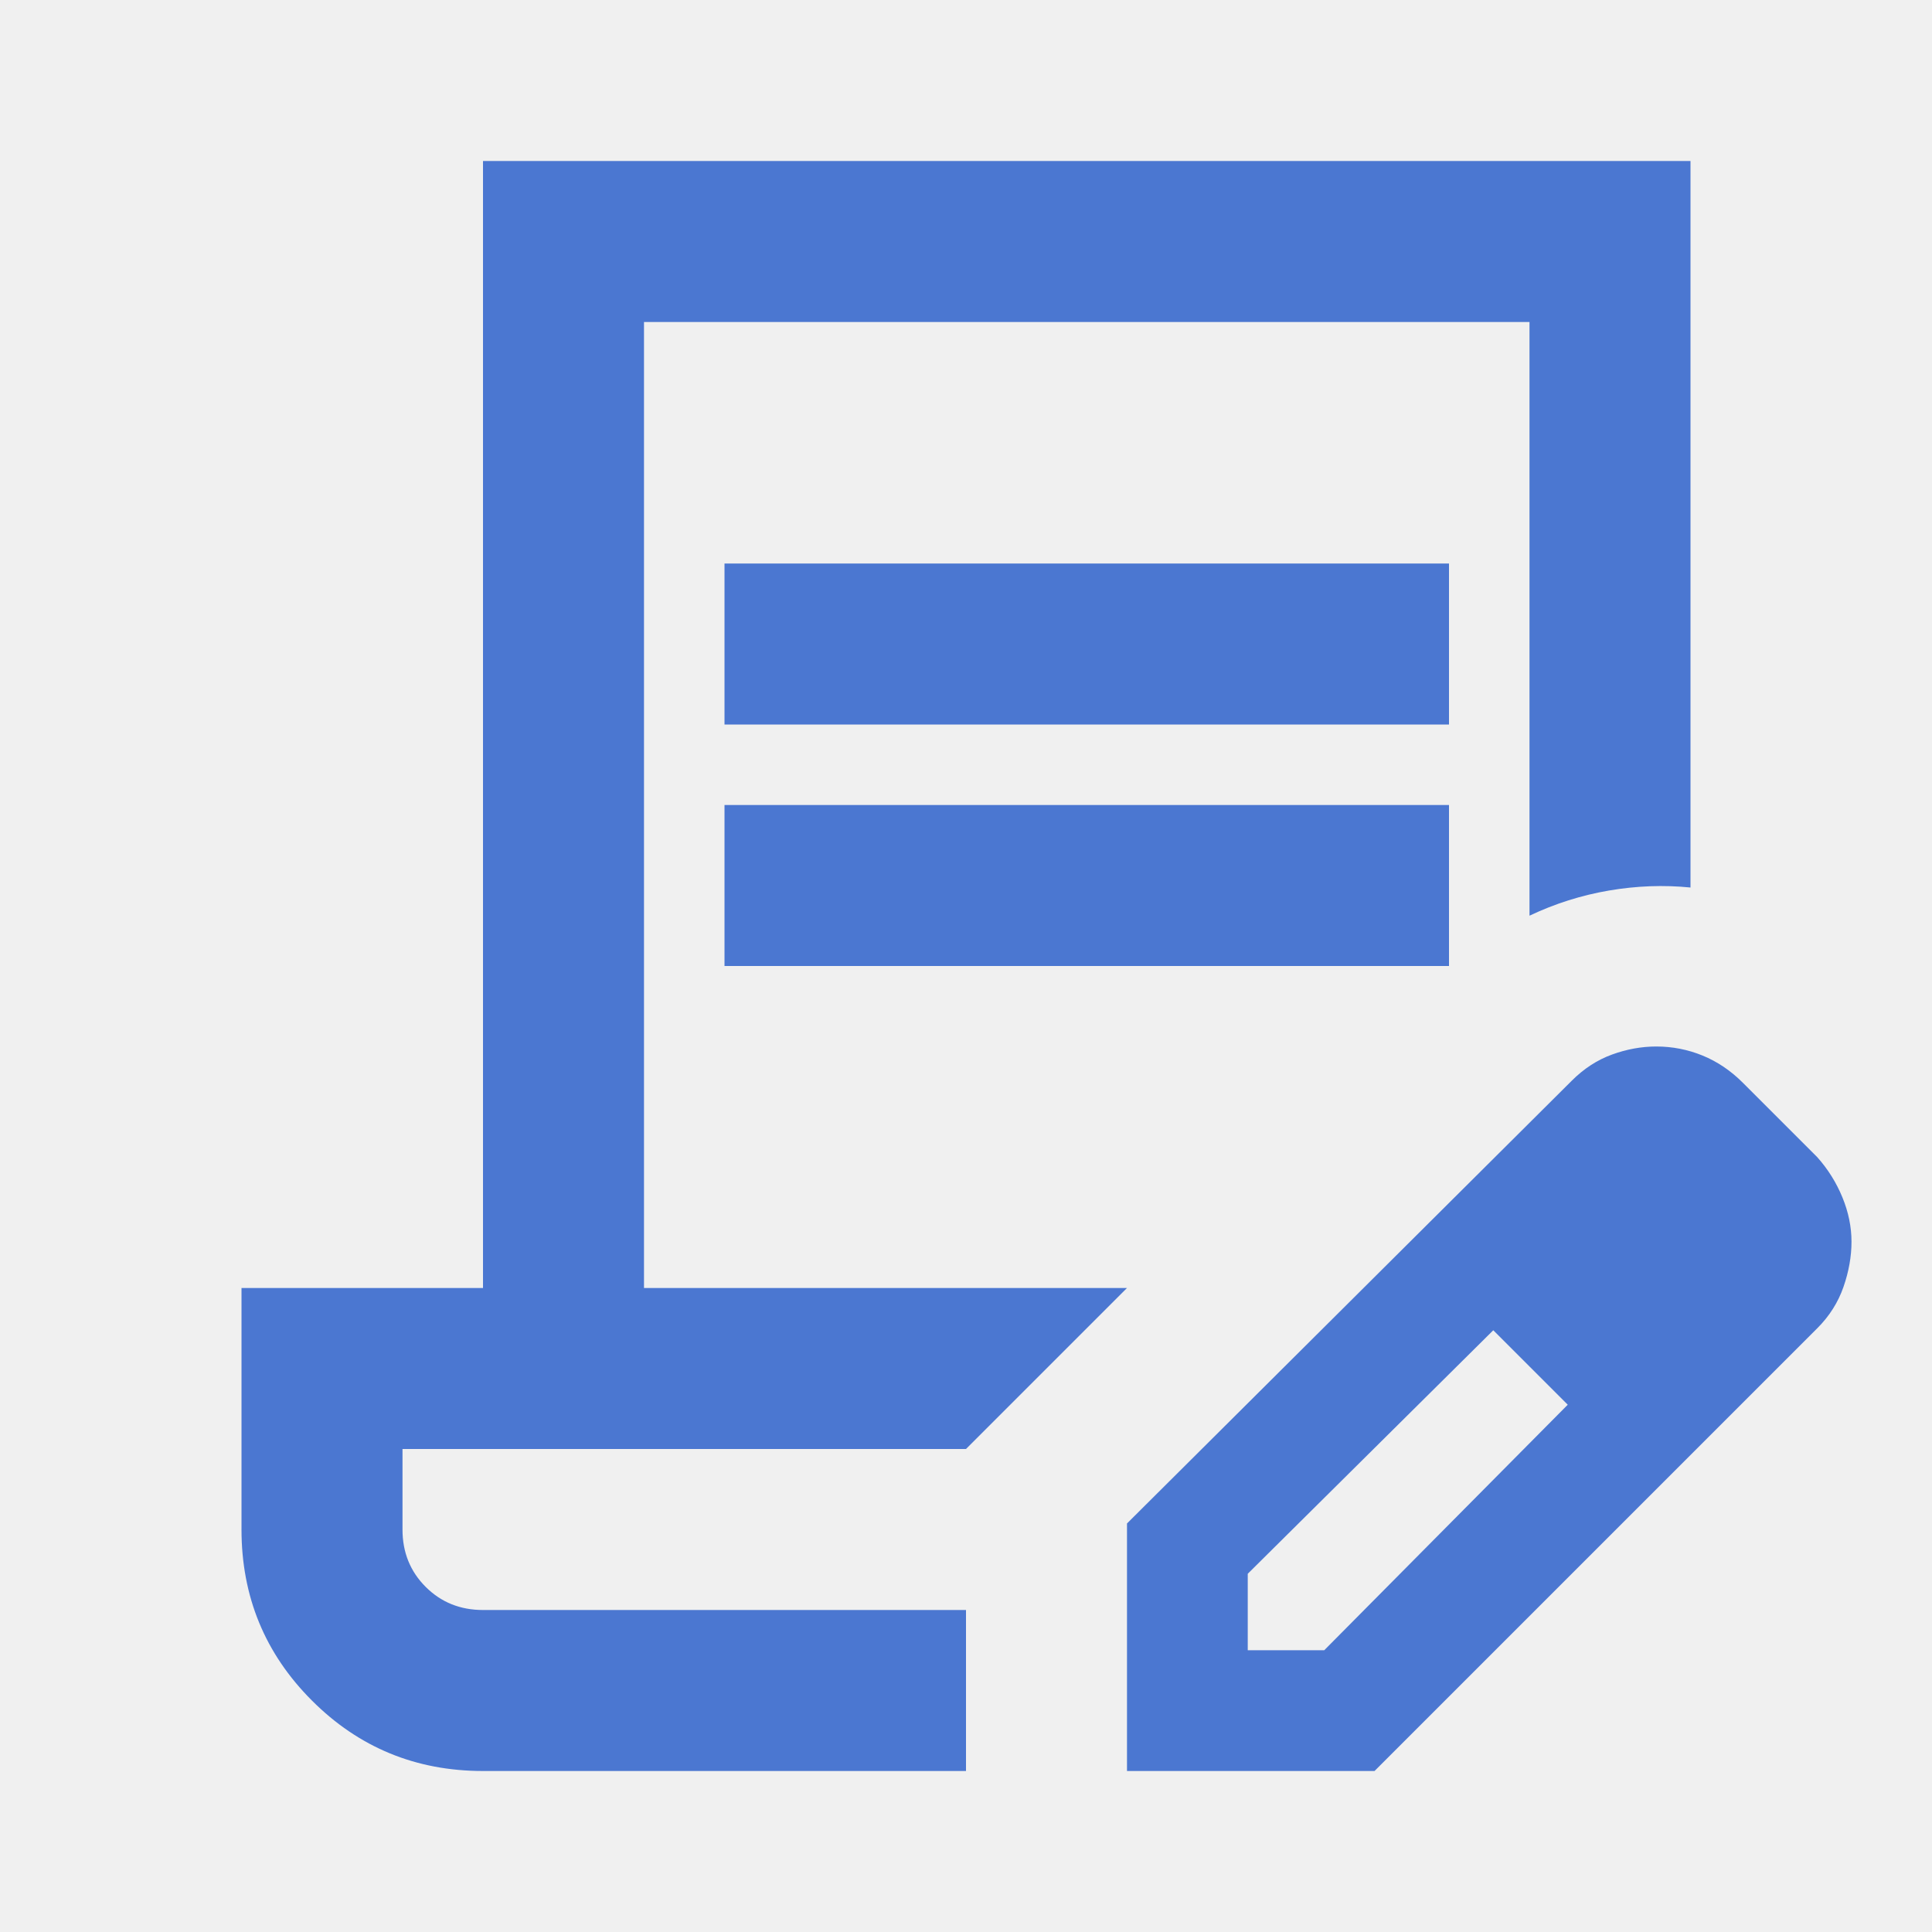
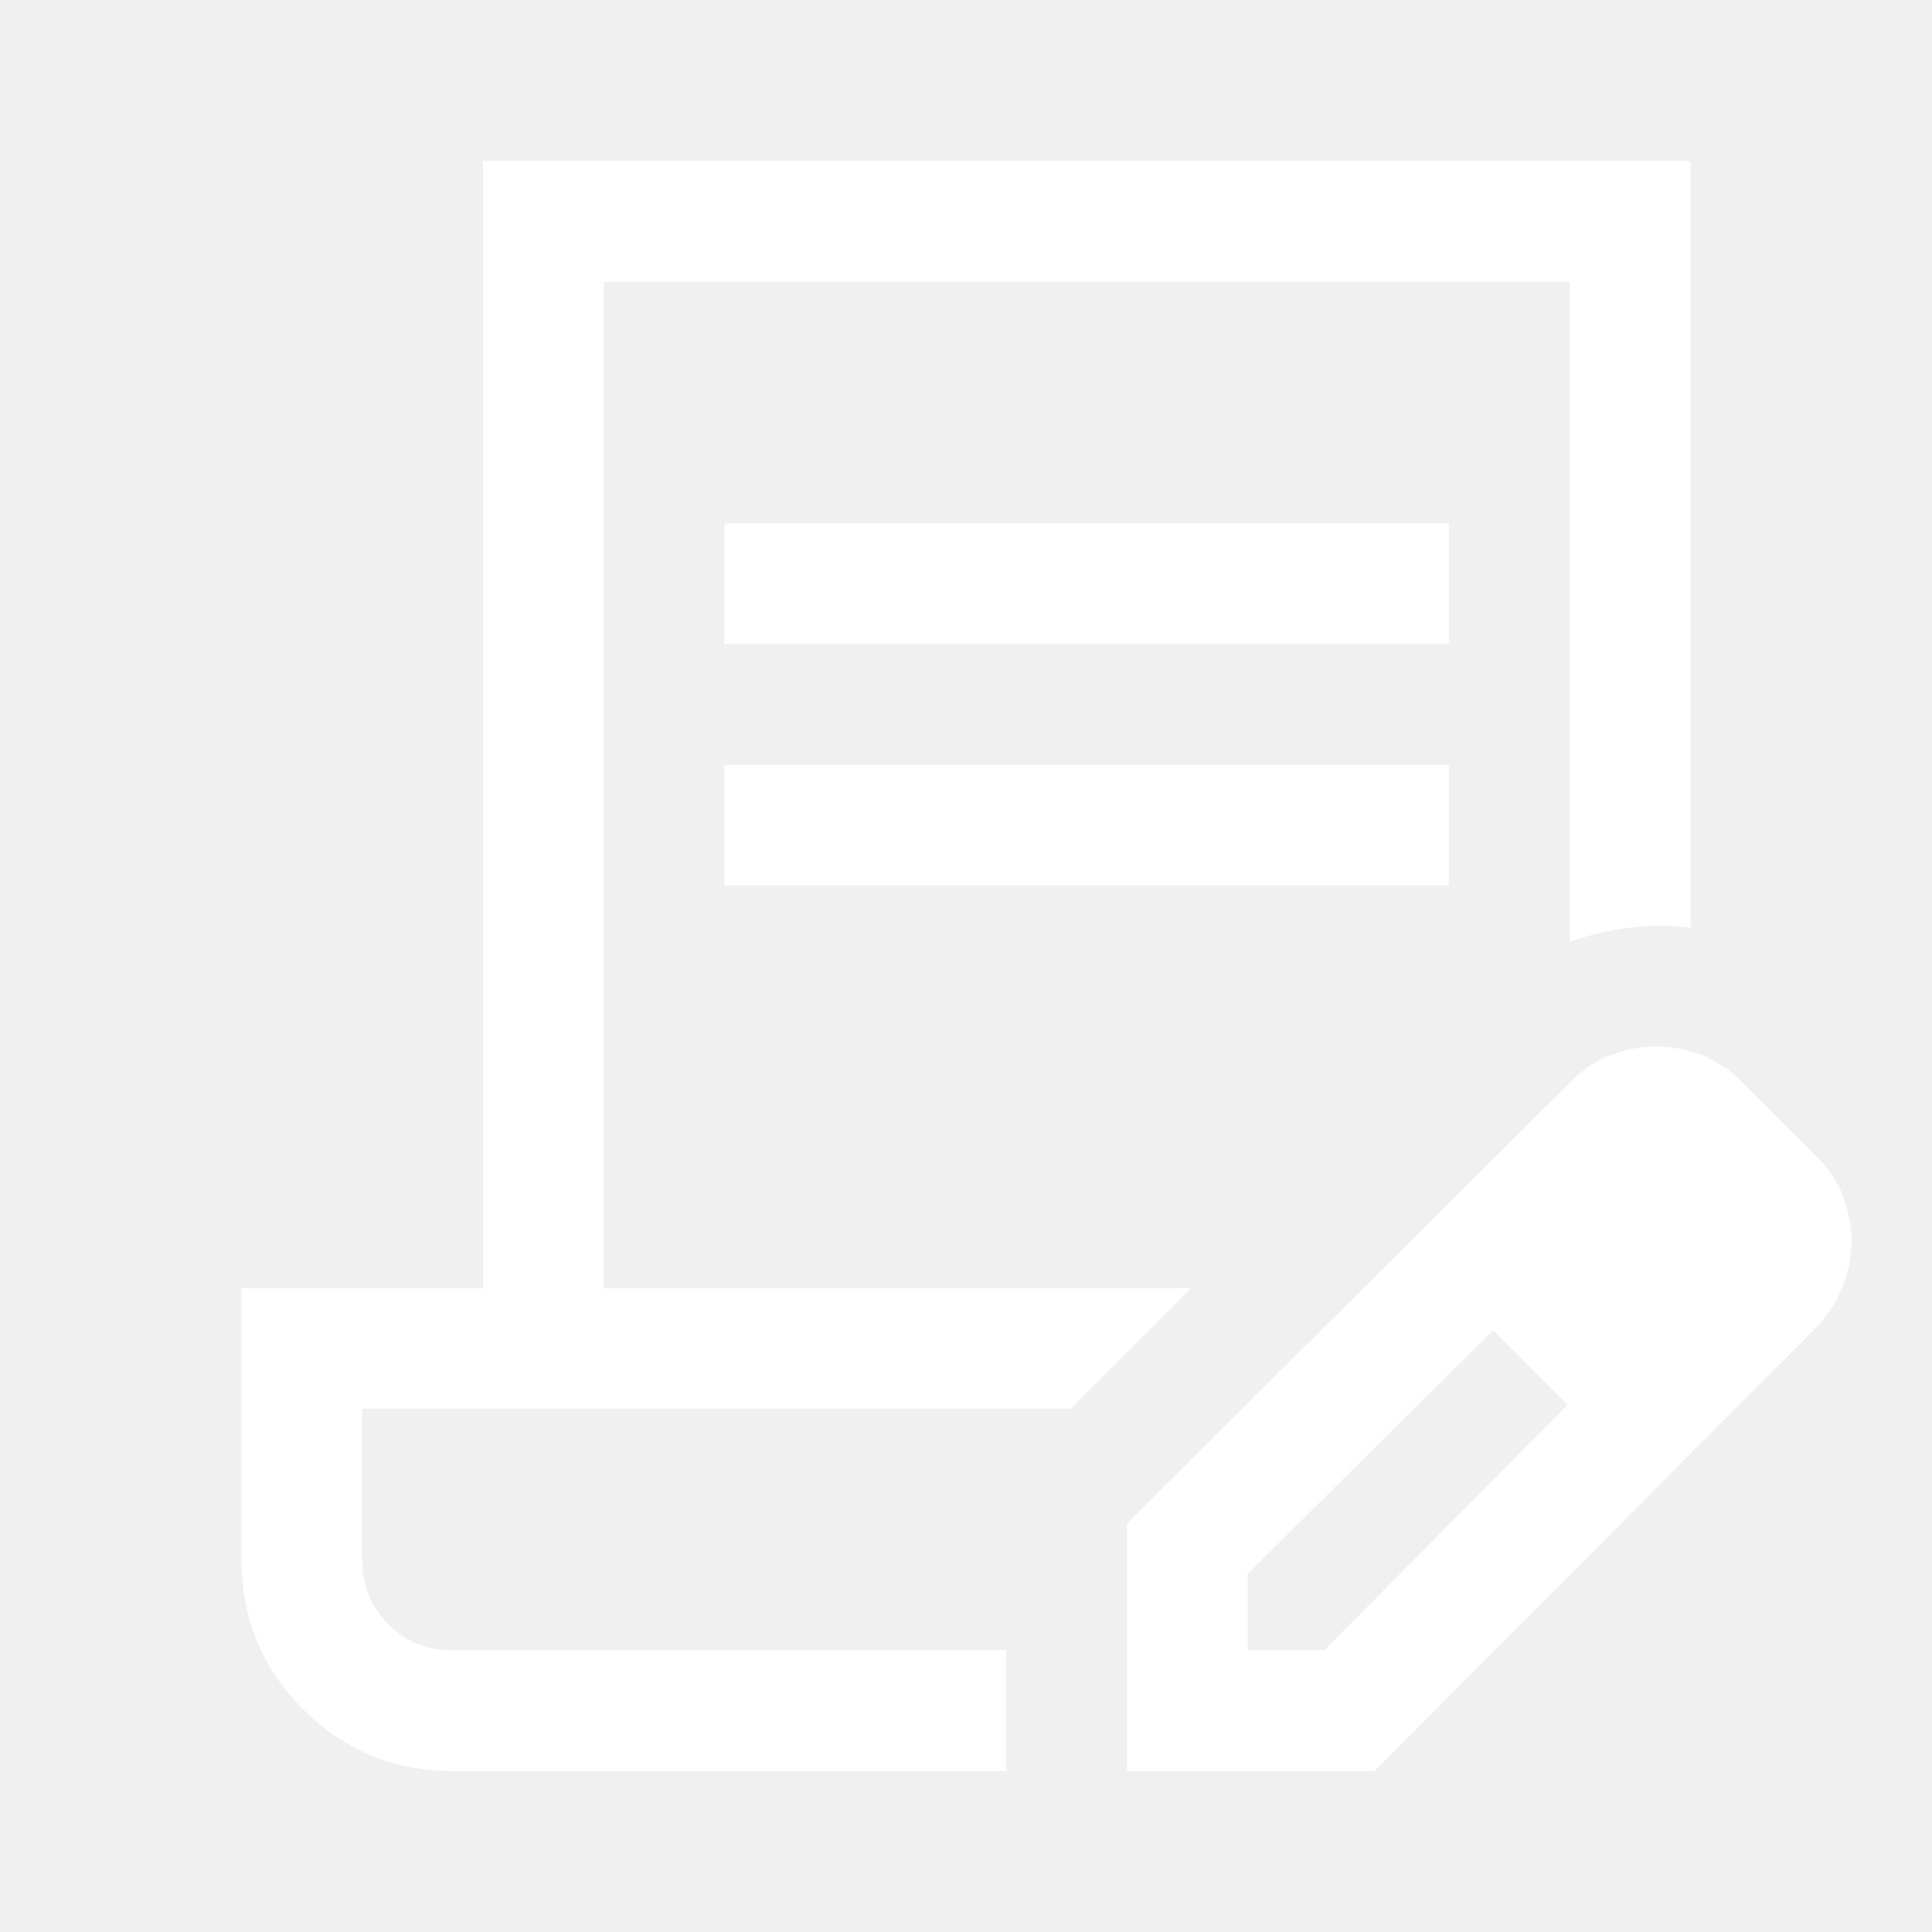
- <svg xmlns="http://www.w3.org/2000/svg" height="24px" viewBox="0 -960 960 960" width="24px" fill="#4B77D1">
-   <path d="M360-600v-80h360v80H360Zm0 120v-80h360v80H360Zm120 320H200h280Zm0 80H240q-50 0-85-35t-35-85v-120h120v-560h600v361q-20-2-40.5 1.5T760-505v-295H320v480h240l-80 80H200v40q0 17 11.5 28.5T240-160h240v80Zm80 0v-123l221-220q9-9 20-13t22-4q12 0 23 4.5t20 13.5l37 37q8 9 12.5 20t4.5 22q0 11-4 22.5T903-300L683-80H560Zm300-263-37-37 37 37ZM620-140h38l121-122-18-19-19-18-122 121v38Zm141-141-19-18 37 37-18-19Z" />
+ <svg xmlns="http://www.w3.org/2000/svg" height="48px" viewBox="0 -960 960 960" width="48px" fill="#FFFFFF">
+   <path d="M360-640v-60h360v60H360Zm0 120v-60h360v60H360Zm140 380H180h320Zm0 60H225q-43.75 0-74.37-30.63Q120-141.25 120-185v-135h120v-560h600v381q-15-2-30.37-.03-15.38 1.97-29.63 7.03v-328H300v500h292l-60 60H180v75q0 19.12 13 32.06Q206-140 224-140h276v60Zm60 0v-123l221-220q9-9 20-13t22-4q12 0 23 4.5t20 13.5l37 37q9 9 13 20t4 22q0 11-4.5 22.5T902.09-300L683-80H560Zm300-263-37-37 37 37ZM620-140h38l121-122-18-19-19-18-122 121v38Zm141-141-19-18 37 37-18-19Z" />
</svg>
